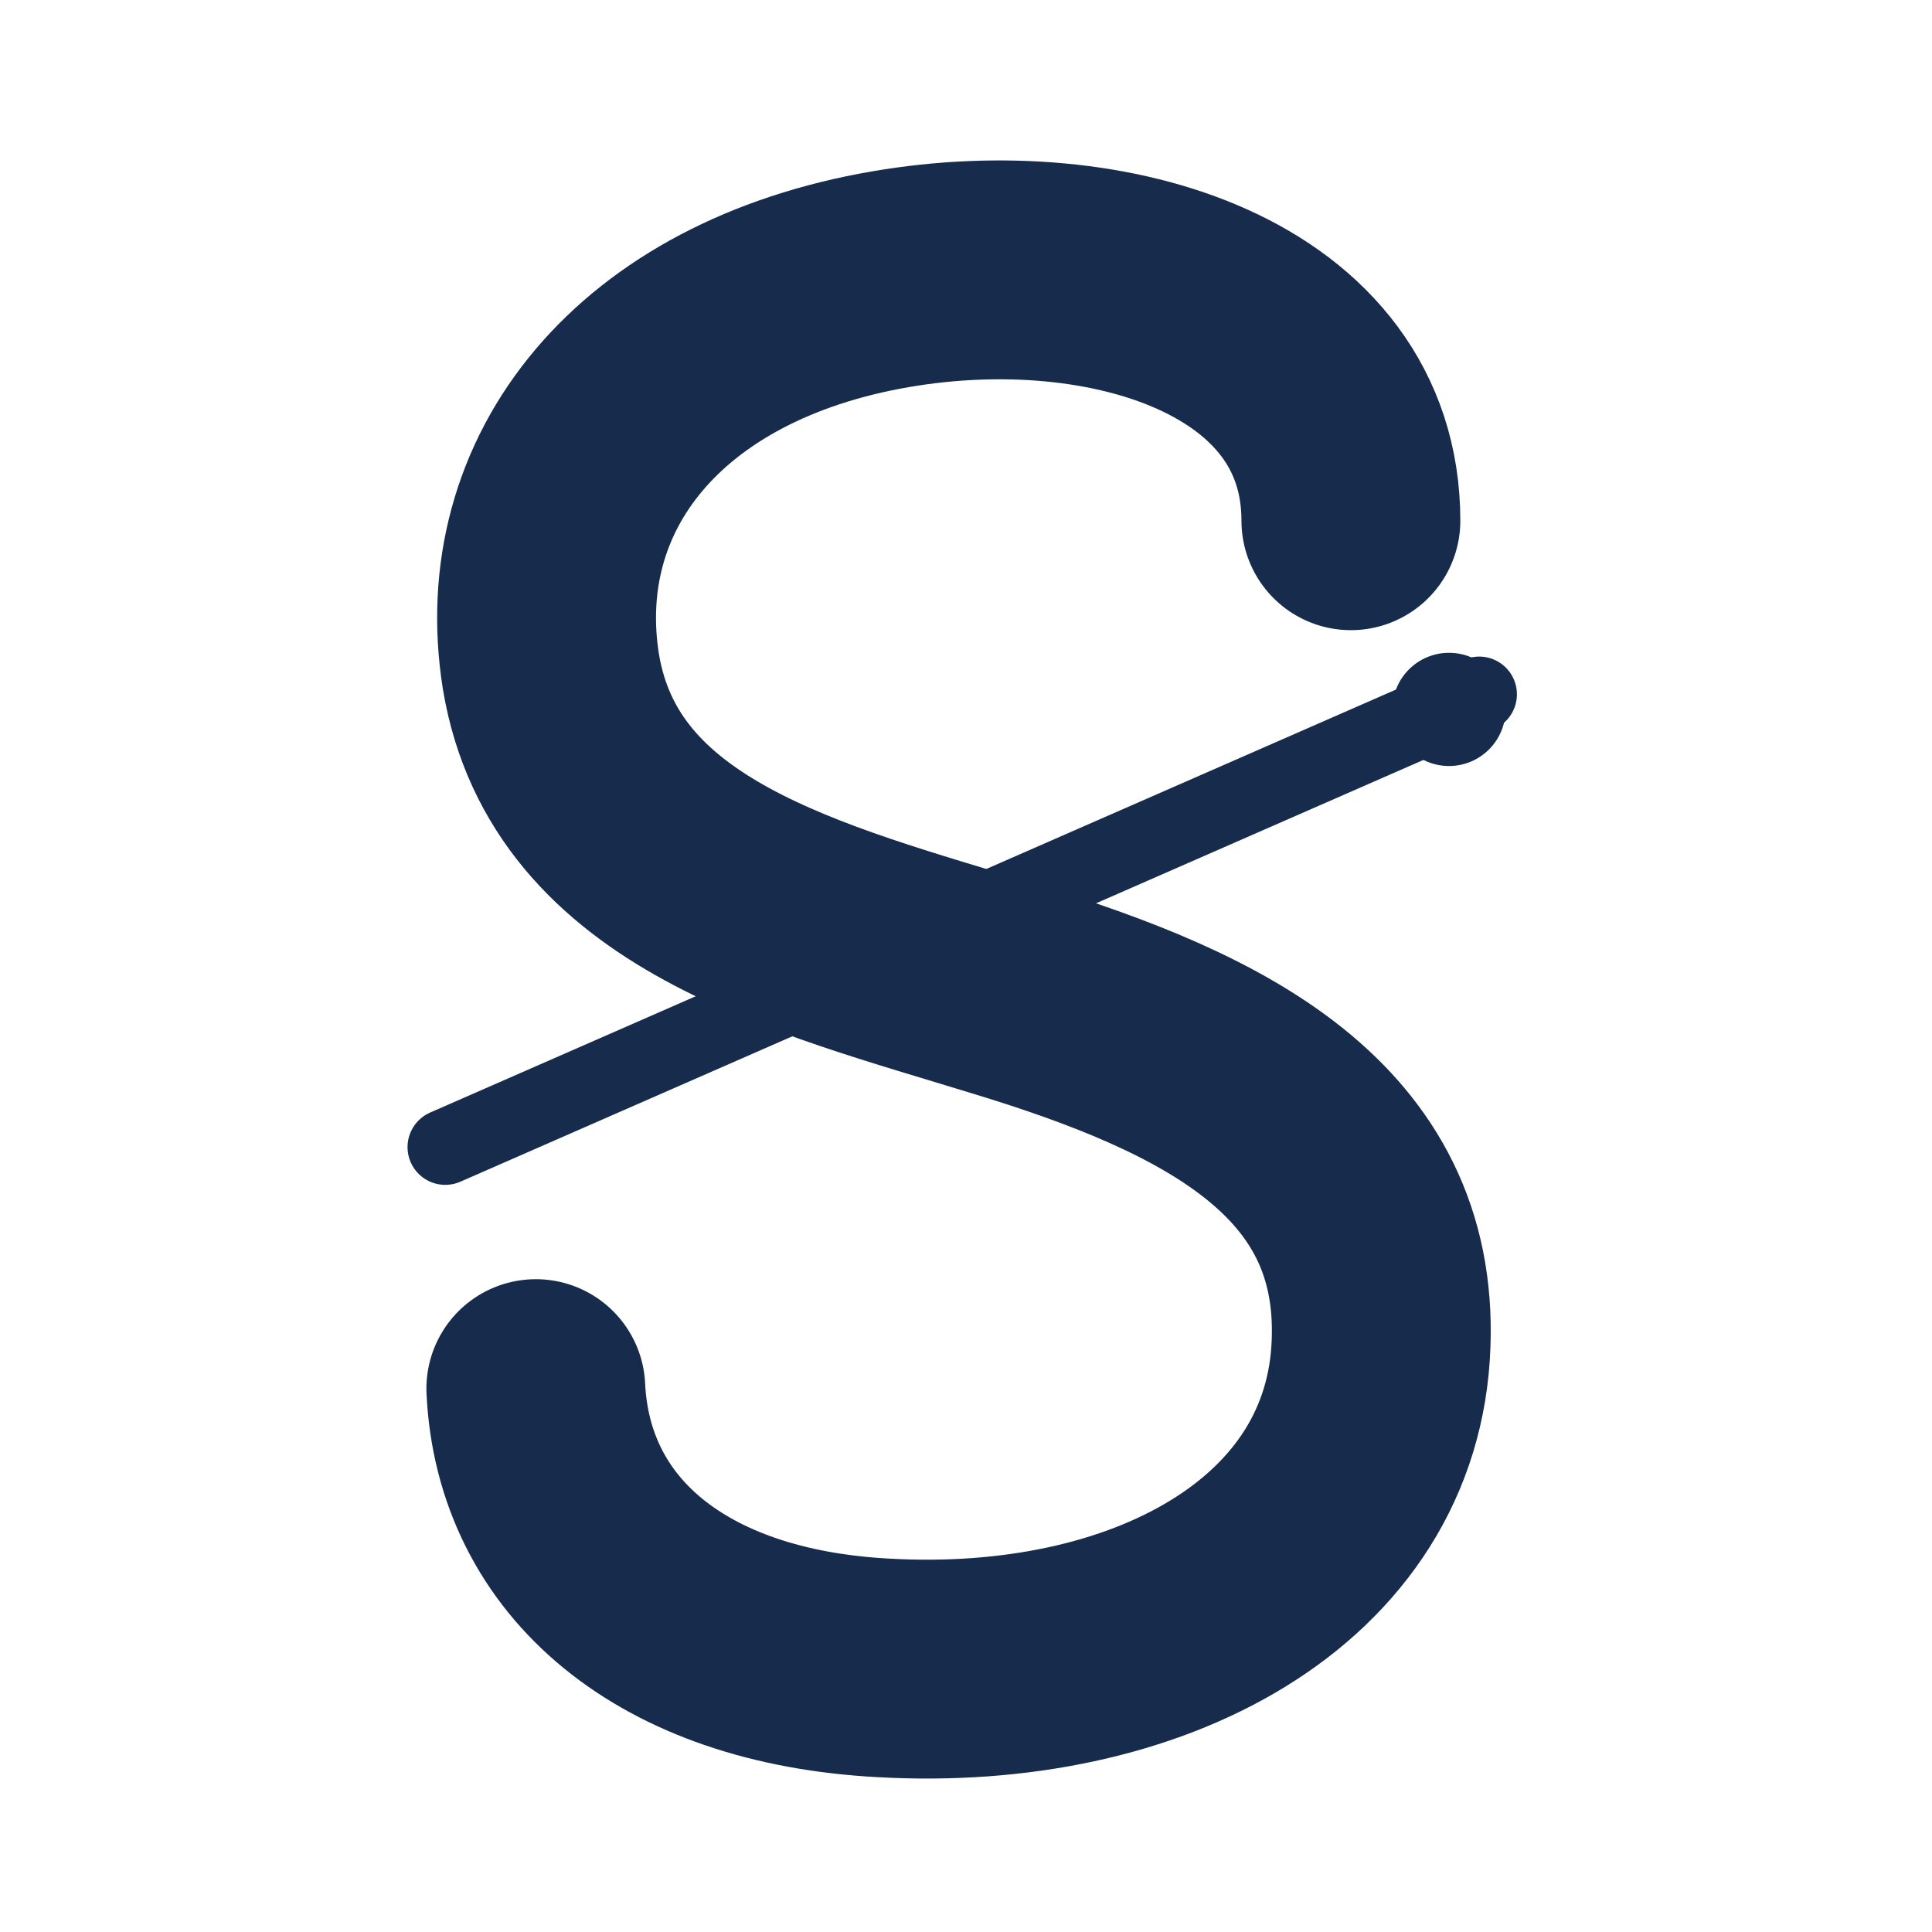
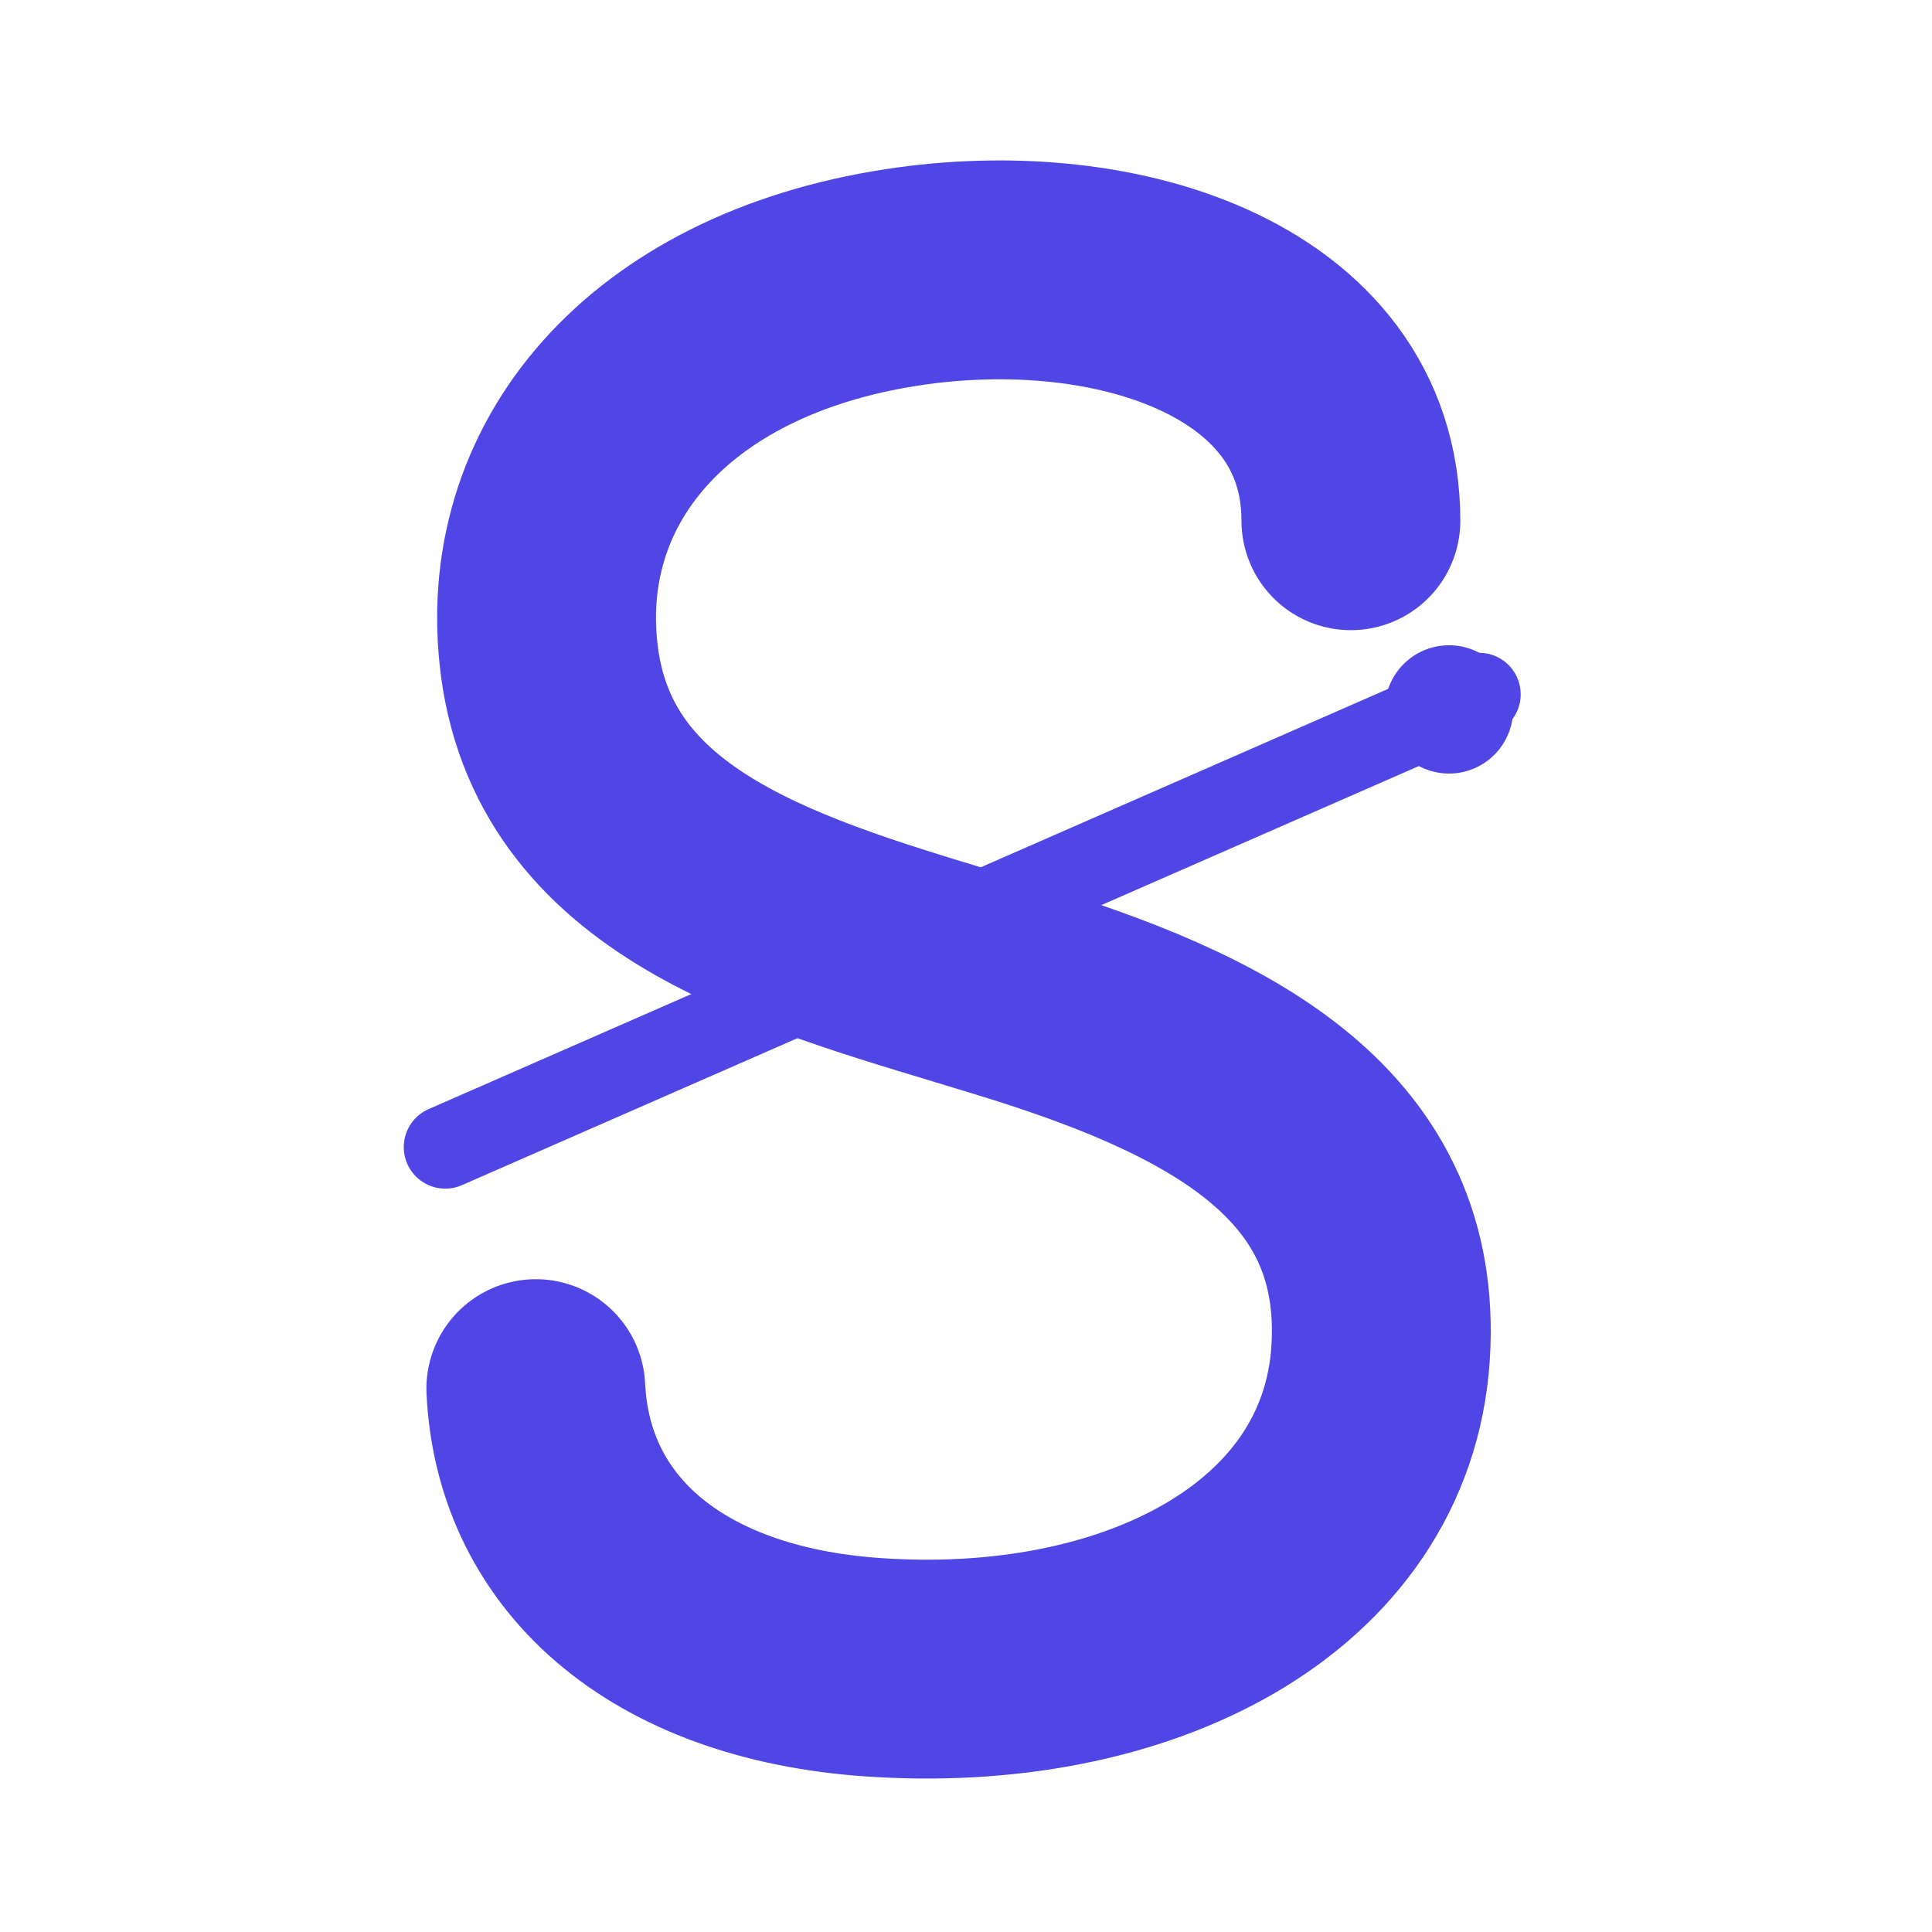
<svg xmlns="http://www.w3.org/2000/svg" viewBox="0 0 512 512" width="512" height="512">
-   <path d="M 358 138            C 358 84, 294 64, 236 74            C 172 85, 138 128, 146 178            C 155 232, 214 246, 266 262            C 322 279, 368 302, 366 356            C 364 414, 304 446, 234 442            C 178 439, 144 410, 142 368" fill="none" stroke="#172B4D" stroke-width="58" stroke-linecap="round" stroke-linejoin="round" />
-   <path d="M 118 304 L 392 184" fill="none" stroke="#172B4D" stroke-width="20" stroke-linecap="round" />
-   <circle cx="384" cy="188" r="15" fill="#172B4D" />
+   <path d="M 358 138            C 358 84, 294 64, 236 74            C 172 85, 138 128, 146 178            C 155 232, 214 246, 266 262            C 322 279, 368 302, 366 356            C 364 414, 304 446, 234 442            C 178 439, 144 410, 142 368" fill="none" stroke="#4F46E5" stroke-width="58" stroke-linecap="round" stroke-linejoin="round" />
+   <path d="M 118 304 L 392 184" fill="none" stroke="#4F46E5" stroke-width="22" stroke-linecap="round" />
+   <circle cx="384" cy="188" r="17" fill="#4F46E5" />
</svg>
